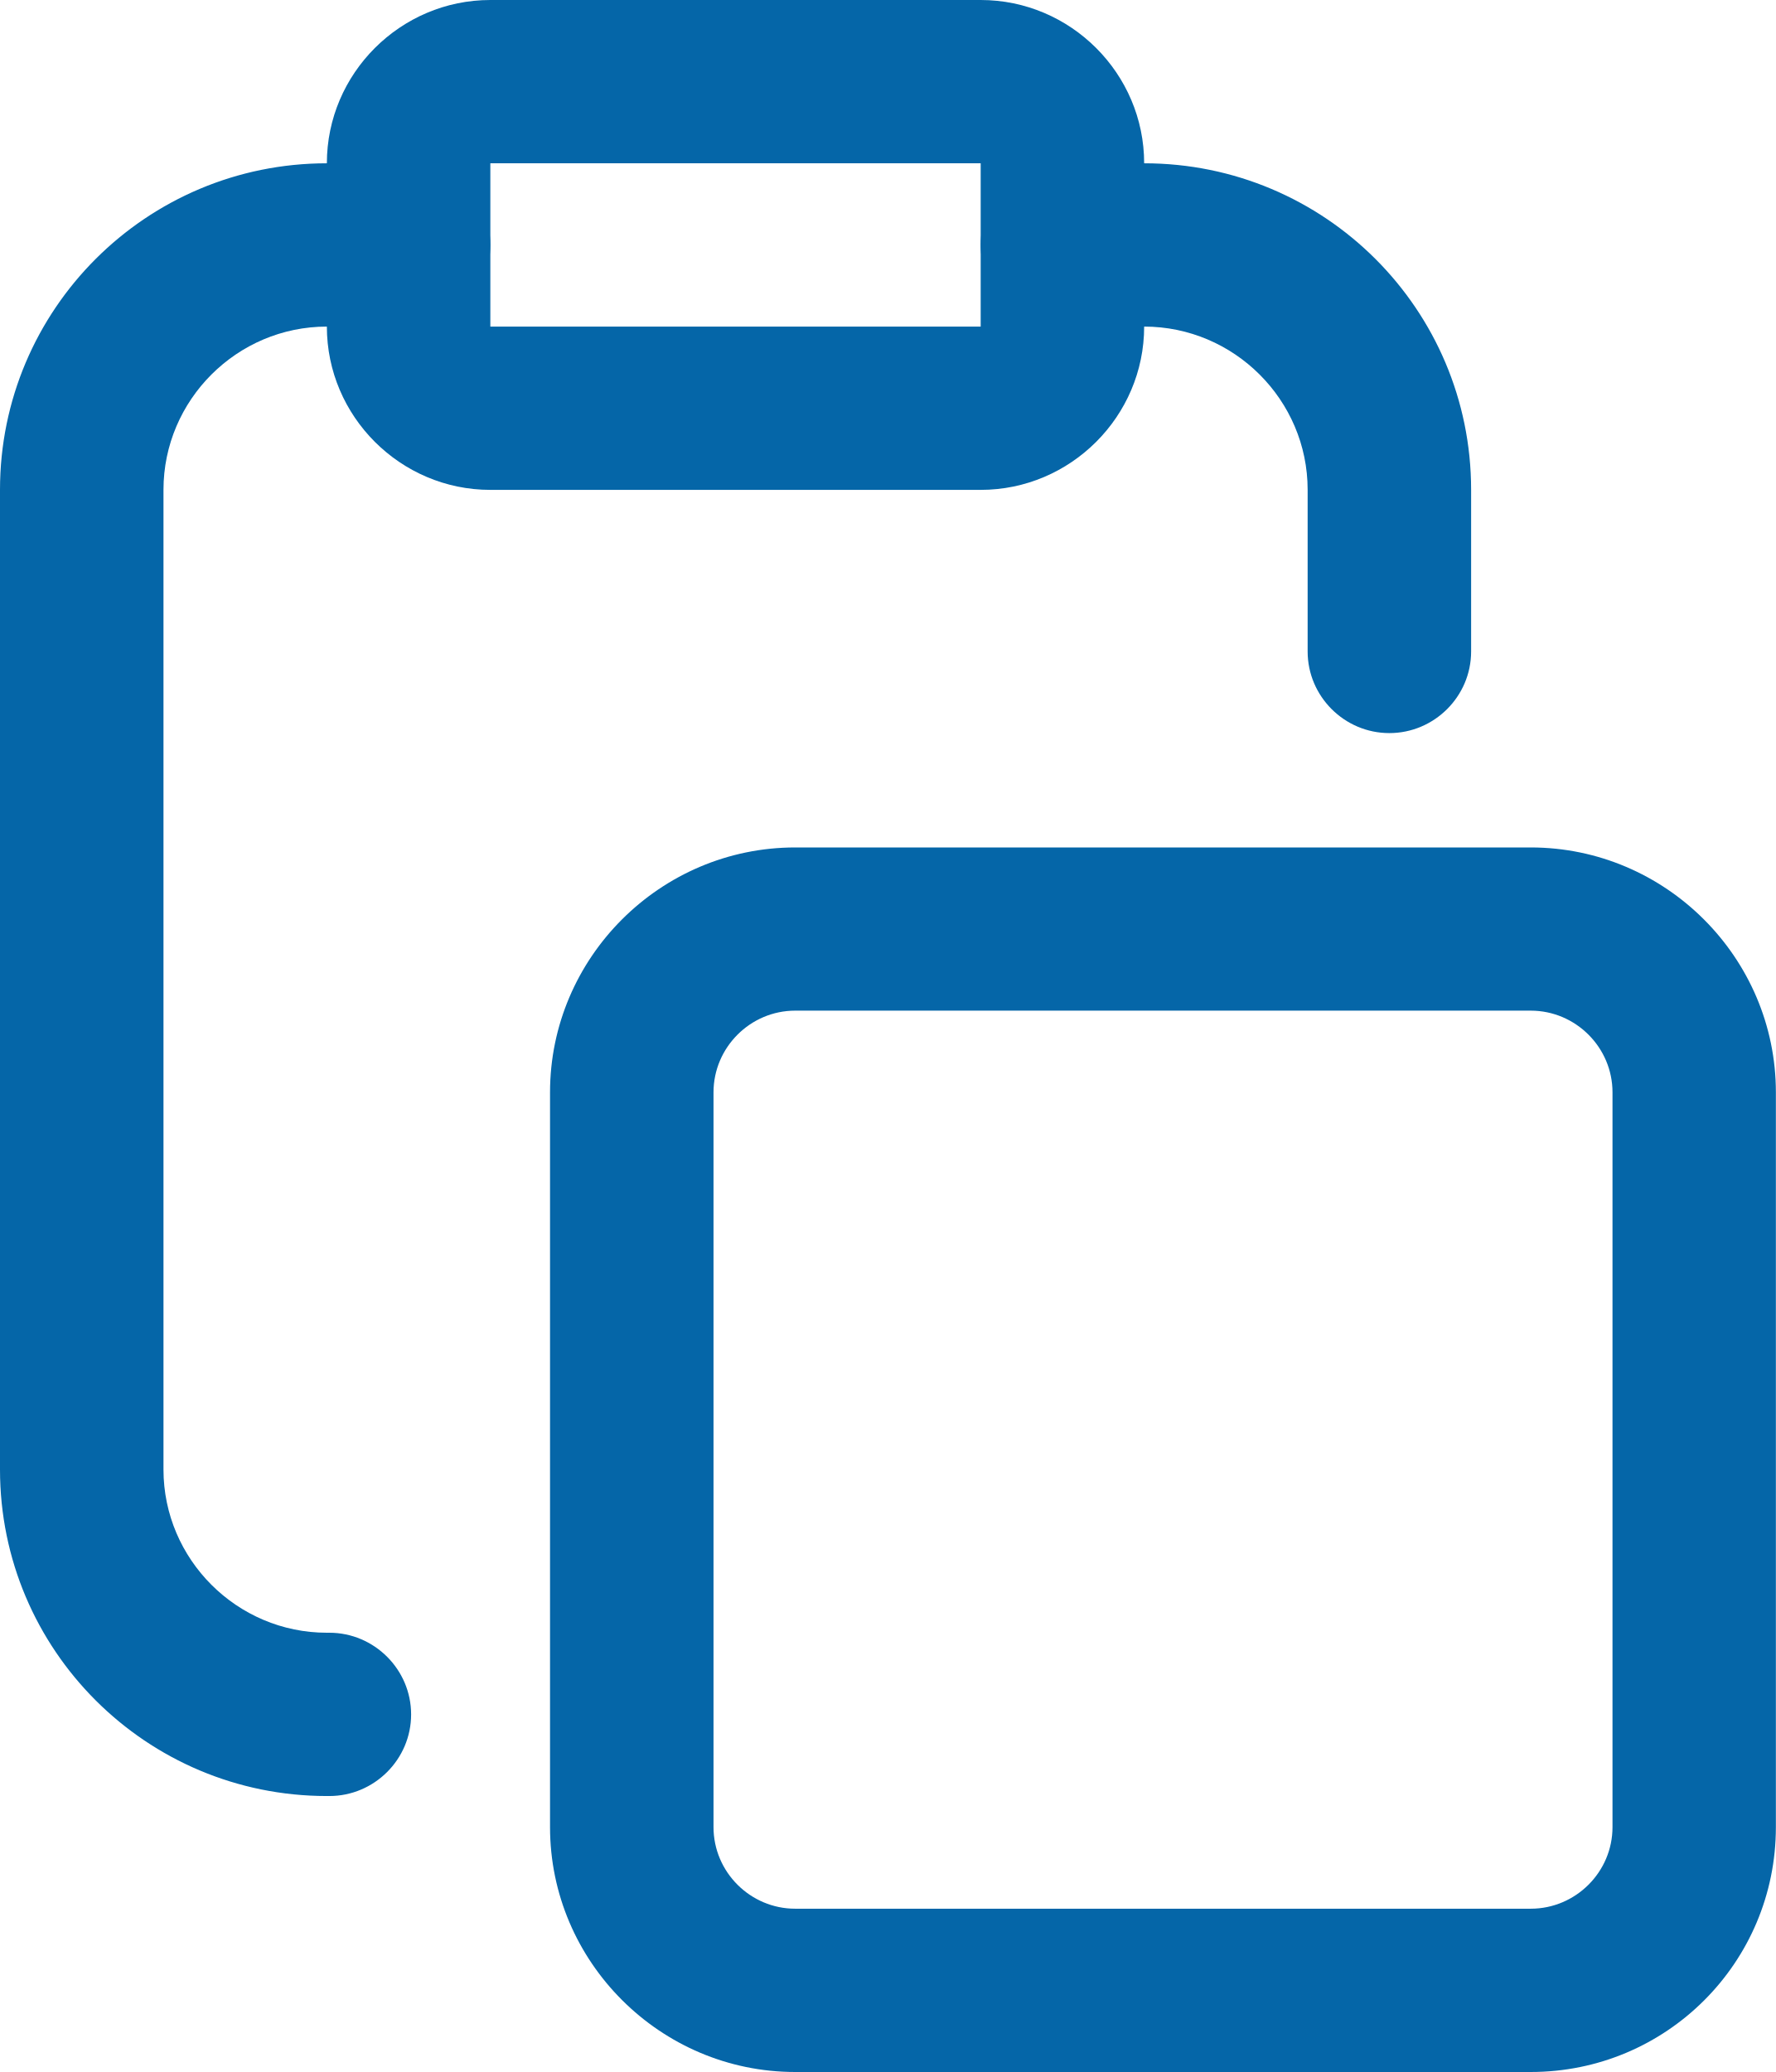
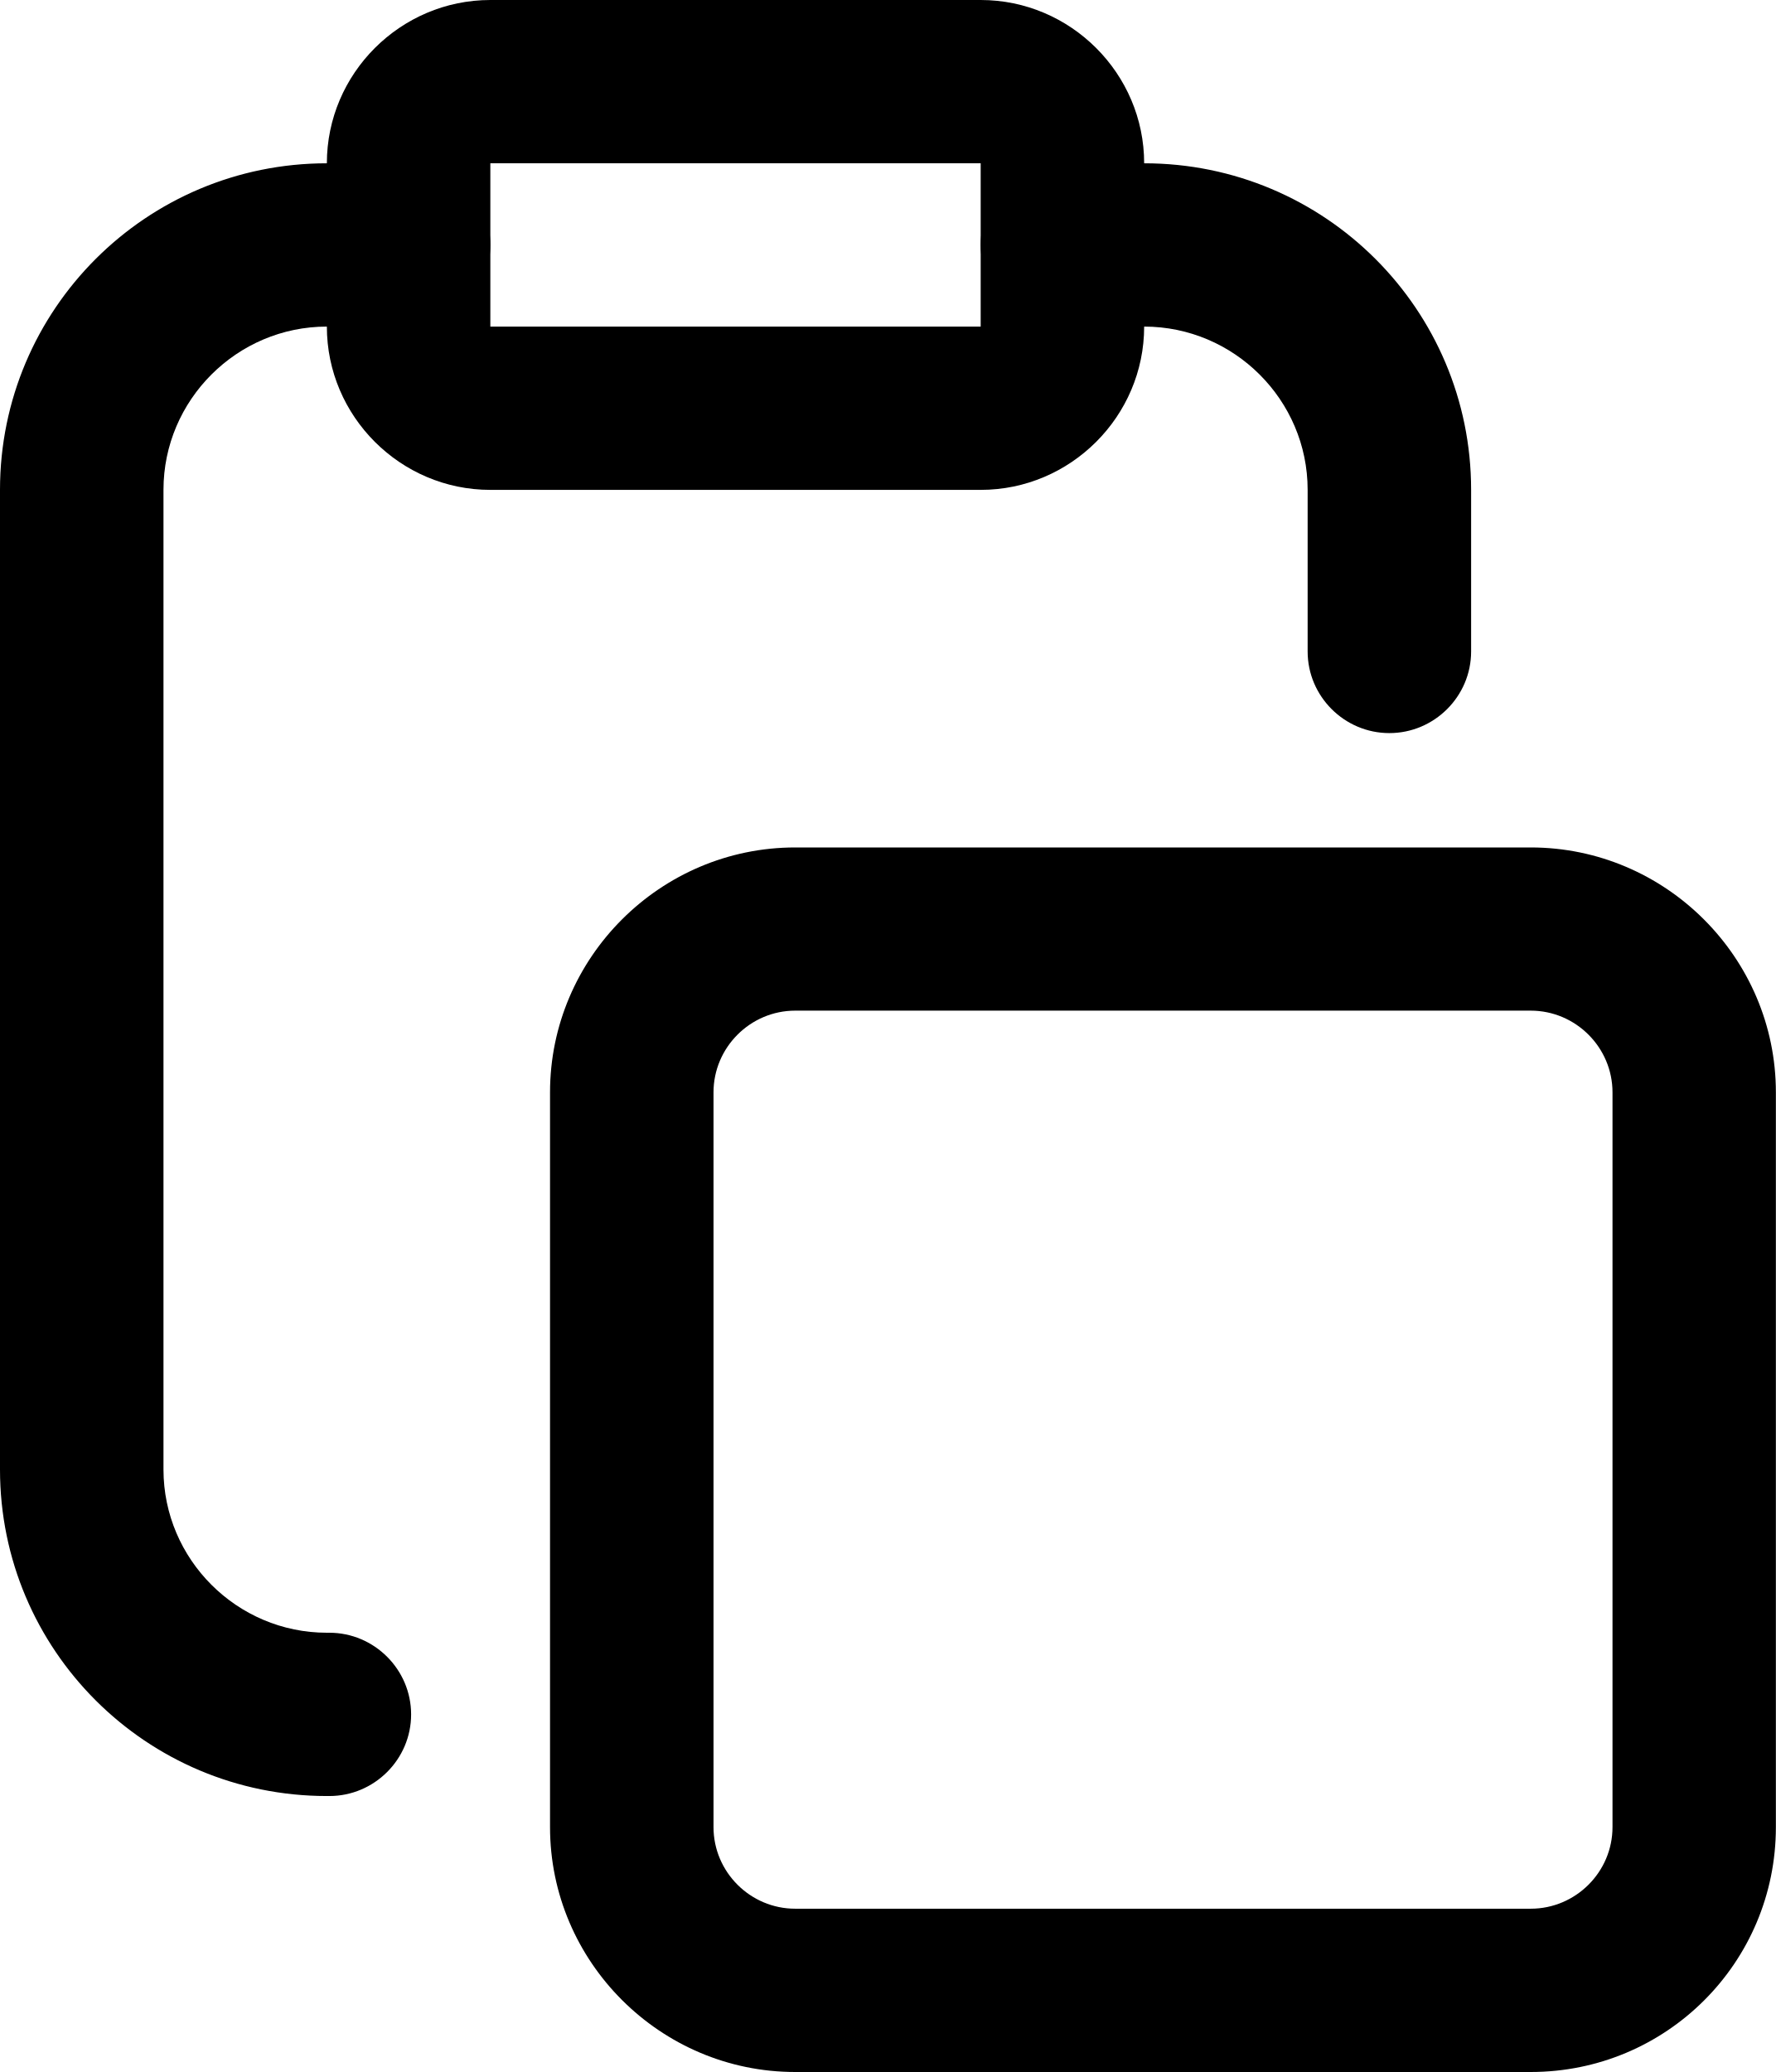
<svg xmlns="http://www.w3.org/2000/svg" width="18" height="21" viewBox="0 0 18 21" fill="none">
-   <path d="M15.515 21H8.06C6.693 21 5.575 19.883 5.575 18.518V11.071C5.575 9.706 6.693 8.589 8.06 8.589H15.515C16.882 8.589 18 9.706 18 11.071V18.518C18 19.891 16.89 21 15.515 21ZM8.06 10.243C7.605 10.243 7.232 10.616 7.232 11.071V18.518C7.232 18.973 7.605 19.345 8.06 19.345H15.515C15.971 19.345 16.344 18.973 16.344 18.518V11.071C16.344 10.616 15.971 10.243 15.515 10.243H8.06Z" fill="#0566A8" />
-   <path d="M9.94 4.965H4.97C4.059 4.965 3.313 4.22 3.313 3.31V1.655C3.313 0.745 4.059 0 4.97 0H9.94C10.851 0 11.597 0.745 11.597 1.655V3.31C11.597 4.22 10.851 4.965 9.94 4.965ZM4.97 1.655V3.31H9.94V1.655H4.97Z" fill="#0566A8" />
-   <path d="M10.769 3.31H11.597C12.508 3.31 13.254 4.054 13.254 4.964V6.603C13.254 7.058 13.627 7.43 14.082 7.43C14.538 7.43 14.911 7.058 14.911 6.603V4.964C14.911 3.136 13.428 1.655 11.597 1.655H10.769C10.313 1.655 9.94 2.027 9.94 2.482C9.94 2.937 10.313 3.31 10.769 3.31Z" fill="#0566A8" />
-   <path d="M3.338 16.548H3.313C2.402 16.548 1.657 15.804 1.657 14.894V4.964C1.657 4.054 2.402 3.31 3.313 3.31H4.142C4.597 3.31 4.97 2.937 4.97 2.482C4.97 2.027 4.597 1.655 4.142 1.655H3.313C1.483 1.655 0 3.136 0 4.964V14.894C0 16.722 1.483 18.203 3.313 18.203H3.338C3.794 18.203 4.167 17.831 4.167 17.376C4.167 16.921 3.794 16.548 3.338 16.548Z" fill="#0566A8" />
+   <path d="M15.515 21H8.06C6.693 21 5.575 19.883 5.575 18.518V11.071C5.575 9.706 6.693 8.589 8.06 8.589H15.515C16.882 8.589 18 9.706 18 11.071V18.518C18 19.891 16.89 21 15.515 21ZM8.06 10.243C7.605 10.243 7.232 10.616 7.232 11.071V18.518C7.232 18.973 7.605 19.345 8.06 19.345H15.515C15.971 19.345 16.344 18.973 16.344 18.518V11.071C16.344 10.616 15.971 10.243 15.515 10.243H8.06Z" fill="#000000" />
+   <path d="M9.94 4.965H4.97C4.059 4.965 3.313 4.22 3.313 3.31V1.655C3.313 0.745 4.059 0 4.97 0H9.94C10.851 0 11.597 0.745 11.597 1.655V3.31C11.597 4.22 10.851 4.965 9.94 4.965ZM4.97 1.655V3.31H9.94V1.655H4.97Z" fill="#000000" />
+   <path d="M10.769 3.31H11.597C12.508 3.31 13.254 4.054 13.254 4.964V6.603C13.254 7.058 13.627 7.43 14.082 7.43C14.538 7.43 14.911 7.058 14.911 6.603V4.964C14.911 3.136 13.428 1.655 11.597 1.655H10.769C10.313 1.655 9.94 2.027 9.94 2.482C9.94 2.937 10.313 3.31 10.769 3.31Z" fill="#000000" />
+   <path d="M3.338 16.548H3.313C2.402 16.548 1.657 15.804 1.657 14.894V4.964C1.657 4.054 2.402 3.31 3.313 3.31H4.142C4.597 3.31 4.97 2.937 4.97 2.482C4.97 2.027 4.597 1.655 4.142 1.655H3.313C1.483 1.655 0 3.136 0 4.964V14.894C0 16.722 1.483 18.203 3.313 18.203H3.338C3.794 18.203 4.167 17.831 4.167 17.376C4.167 16.921 3.794 16.548 3.338 16.548Z" fill="#000000" />
</svg>
